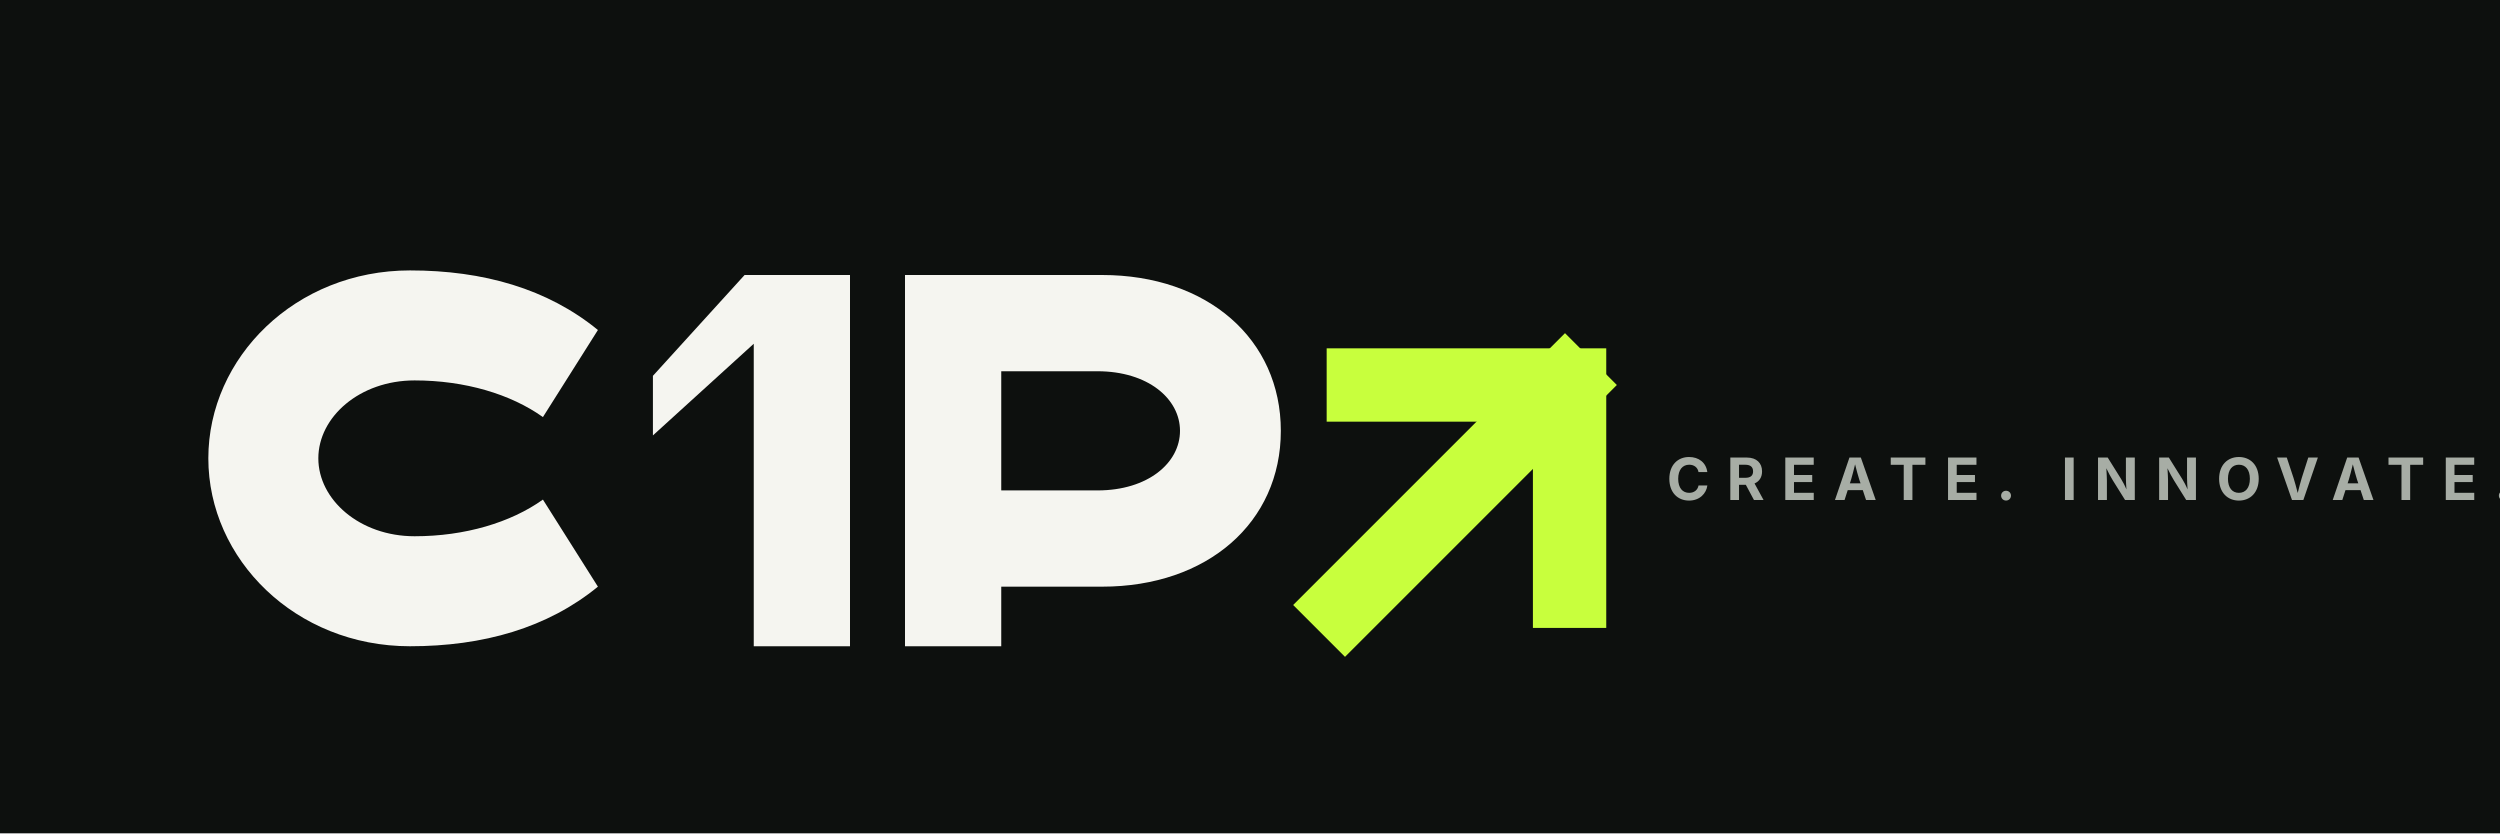
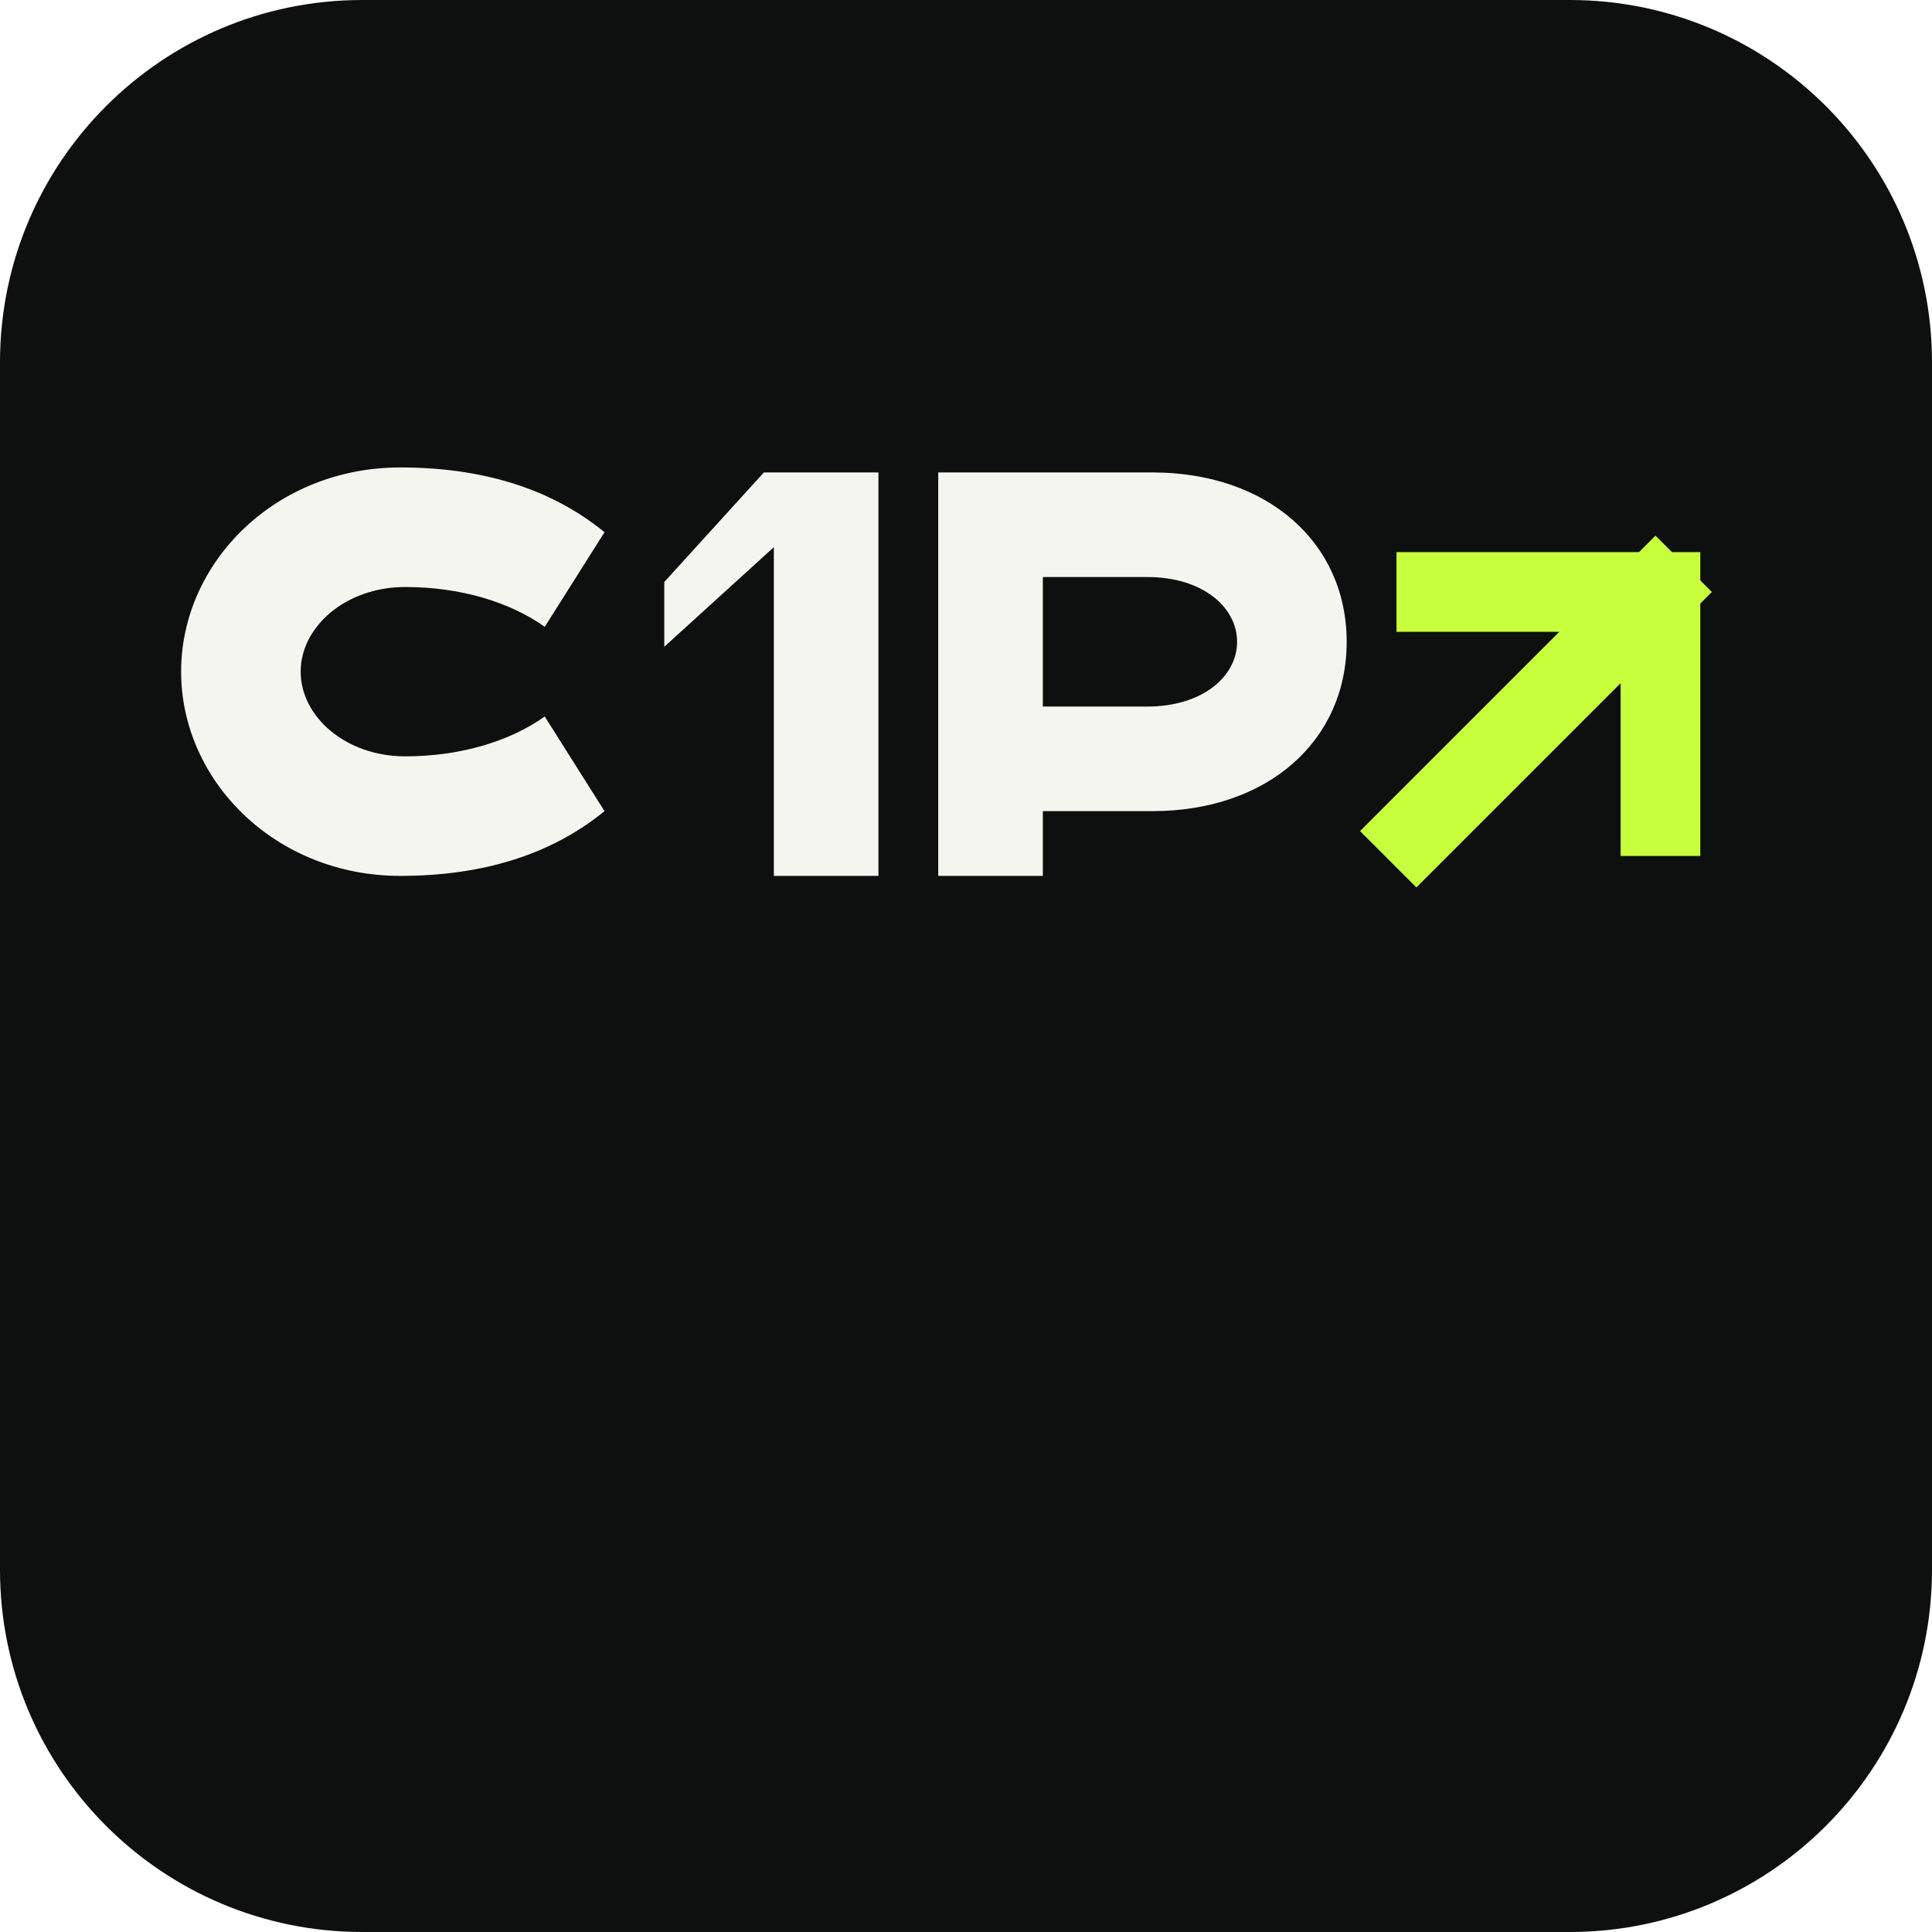
- <svg xmlns="http://www.w3.org/2000/svg" width="1200" height="400" viewBox="0 0 1200 400" fill="none">
-   <rect width="1200" height="400" fill="#0D100E" />
-   <g transform="translate(100, 110) scale(2.2)">
+ <svg xmlns="http://www.w3.org/2000/svg" width="64" height="64" viewBox="0 0 64 64" fill="none">
+   <rect width="64" height="64" rx="12" fill="#0D100E" />
+   <g transform="translate(6, 14) scale(0.165)">
    <path d="M 85 22 C 74 13 60 9 44 9 C 19 9 0 28 0 50 C 0 72 19 91 44 91 C 60 91 74 87 85 78 L 73 59 C 66 64 56 67 45 67 C 33 67 24 59 24 50 C 24 41 33 33 45 33 C 56 33 66 36 73 41 Z" fill="#F5F5F0" />
    <path d="M 97 45 L 119 25 L 119 91 L 140 91 L 140 10 L 117 10 L 97 32 Z" fill="#F5F5F0" />
    <path d="M 152 10 L 195 10 C 218 10 234 24 234 44 C 234 64 218 78 195 78 L 173 78 L 173 91 L 152 91 Z M 173 31 L 173 57 L 194 57 C 205 57 212 51 212 44 C 212 37 205 31 194 31 Z" fill="#F5F5F0" />
    <line x1="248" y1="82" x2="296" y2="34" stroke="#C8FF3D" stroke-width="16" stroke-linecap="square" />
    <path d="M 252 34 L 297 34 L 297 79" fill="none" stroke="#C8FF3D" stroke-width="16" stroke-linecap="square" stroke-linejoin="miter" />
  </g>
-   <text x="800" y="240" font-family="system-ui, -apple-system, sans-serif" font-size="28" font-weight="700" letter-spacing="8px" fill="#A7ADA5">CREATE. INNOVATE. PROGRESS.</text>
</svg>
